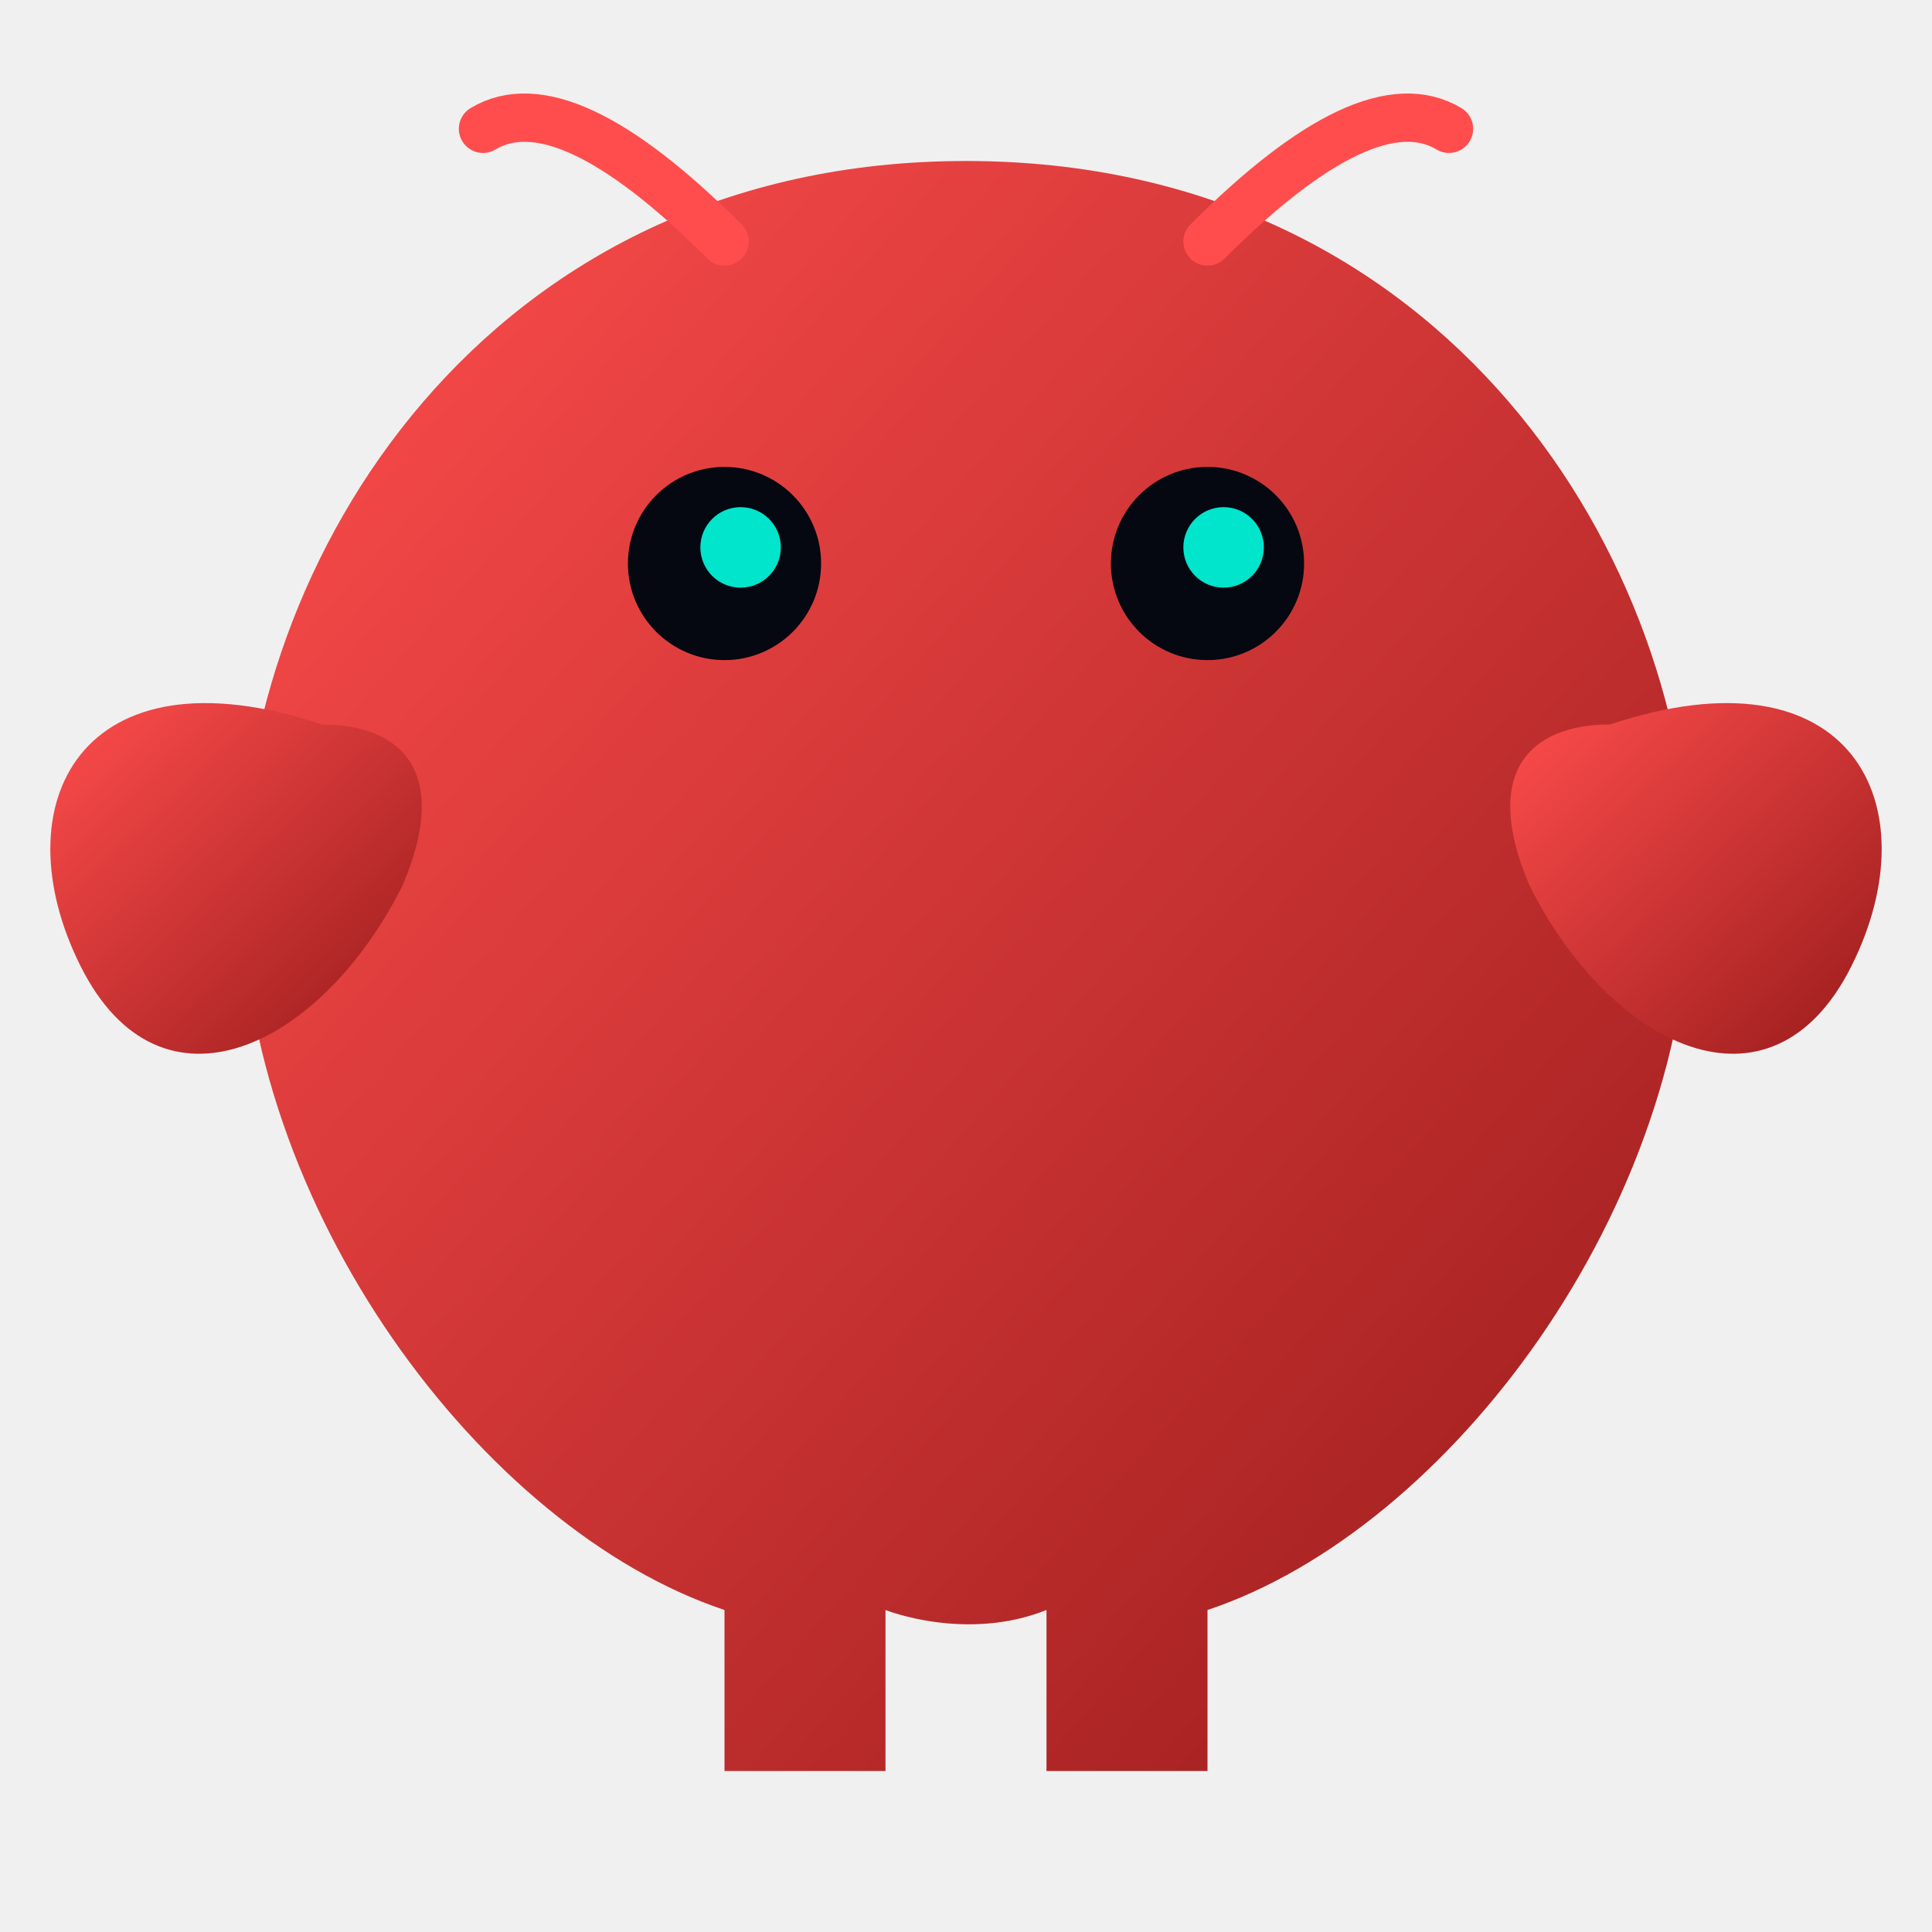
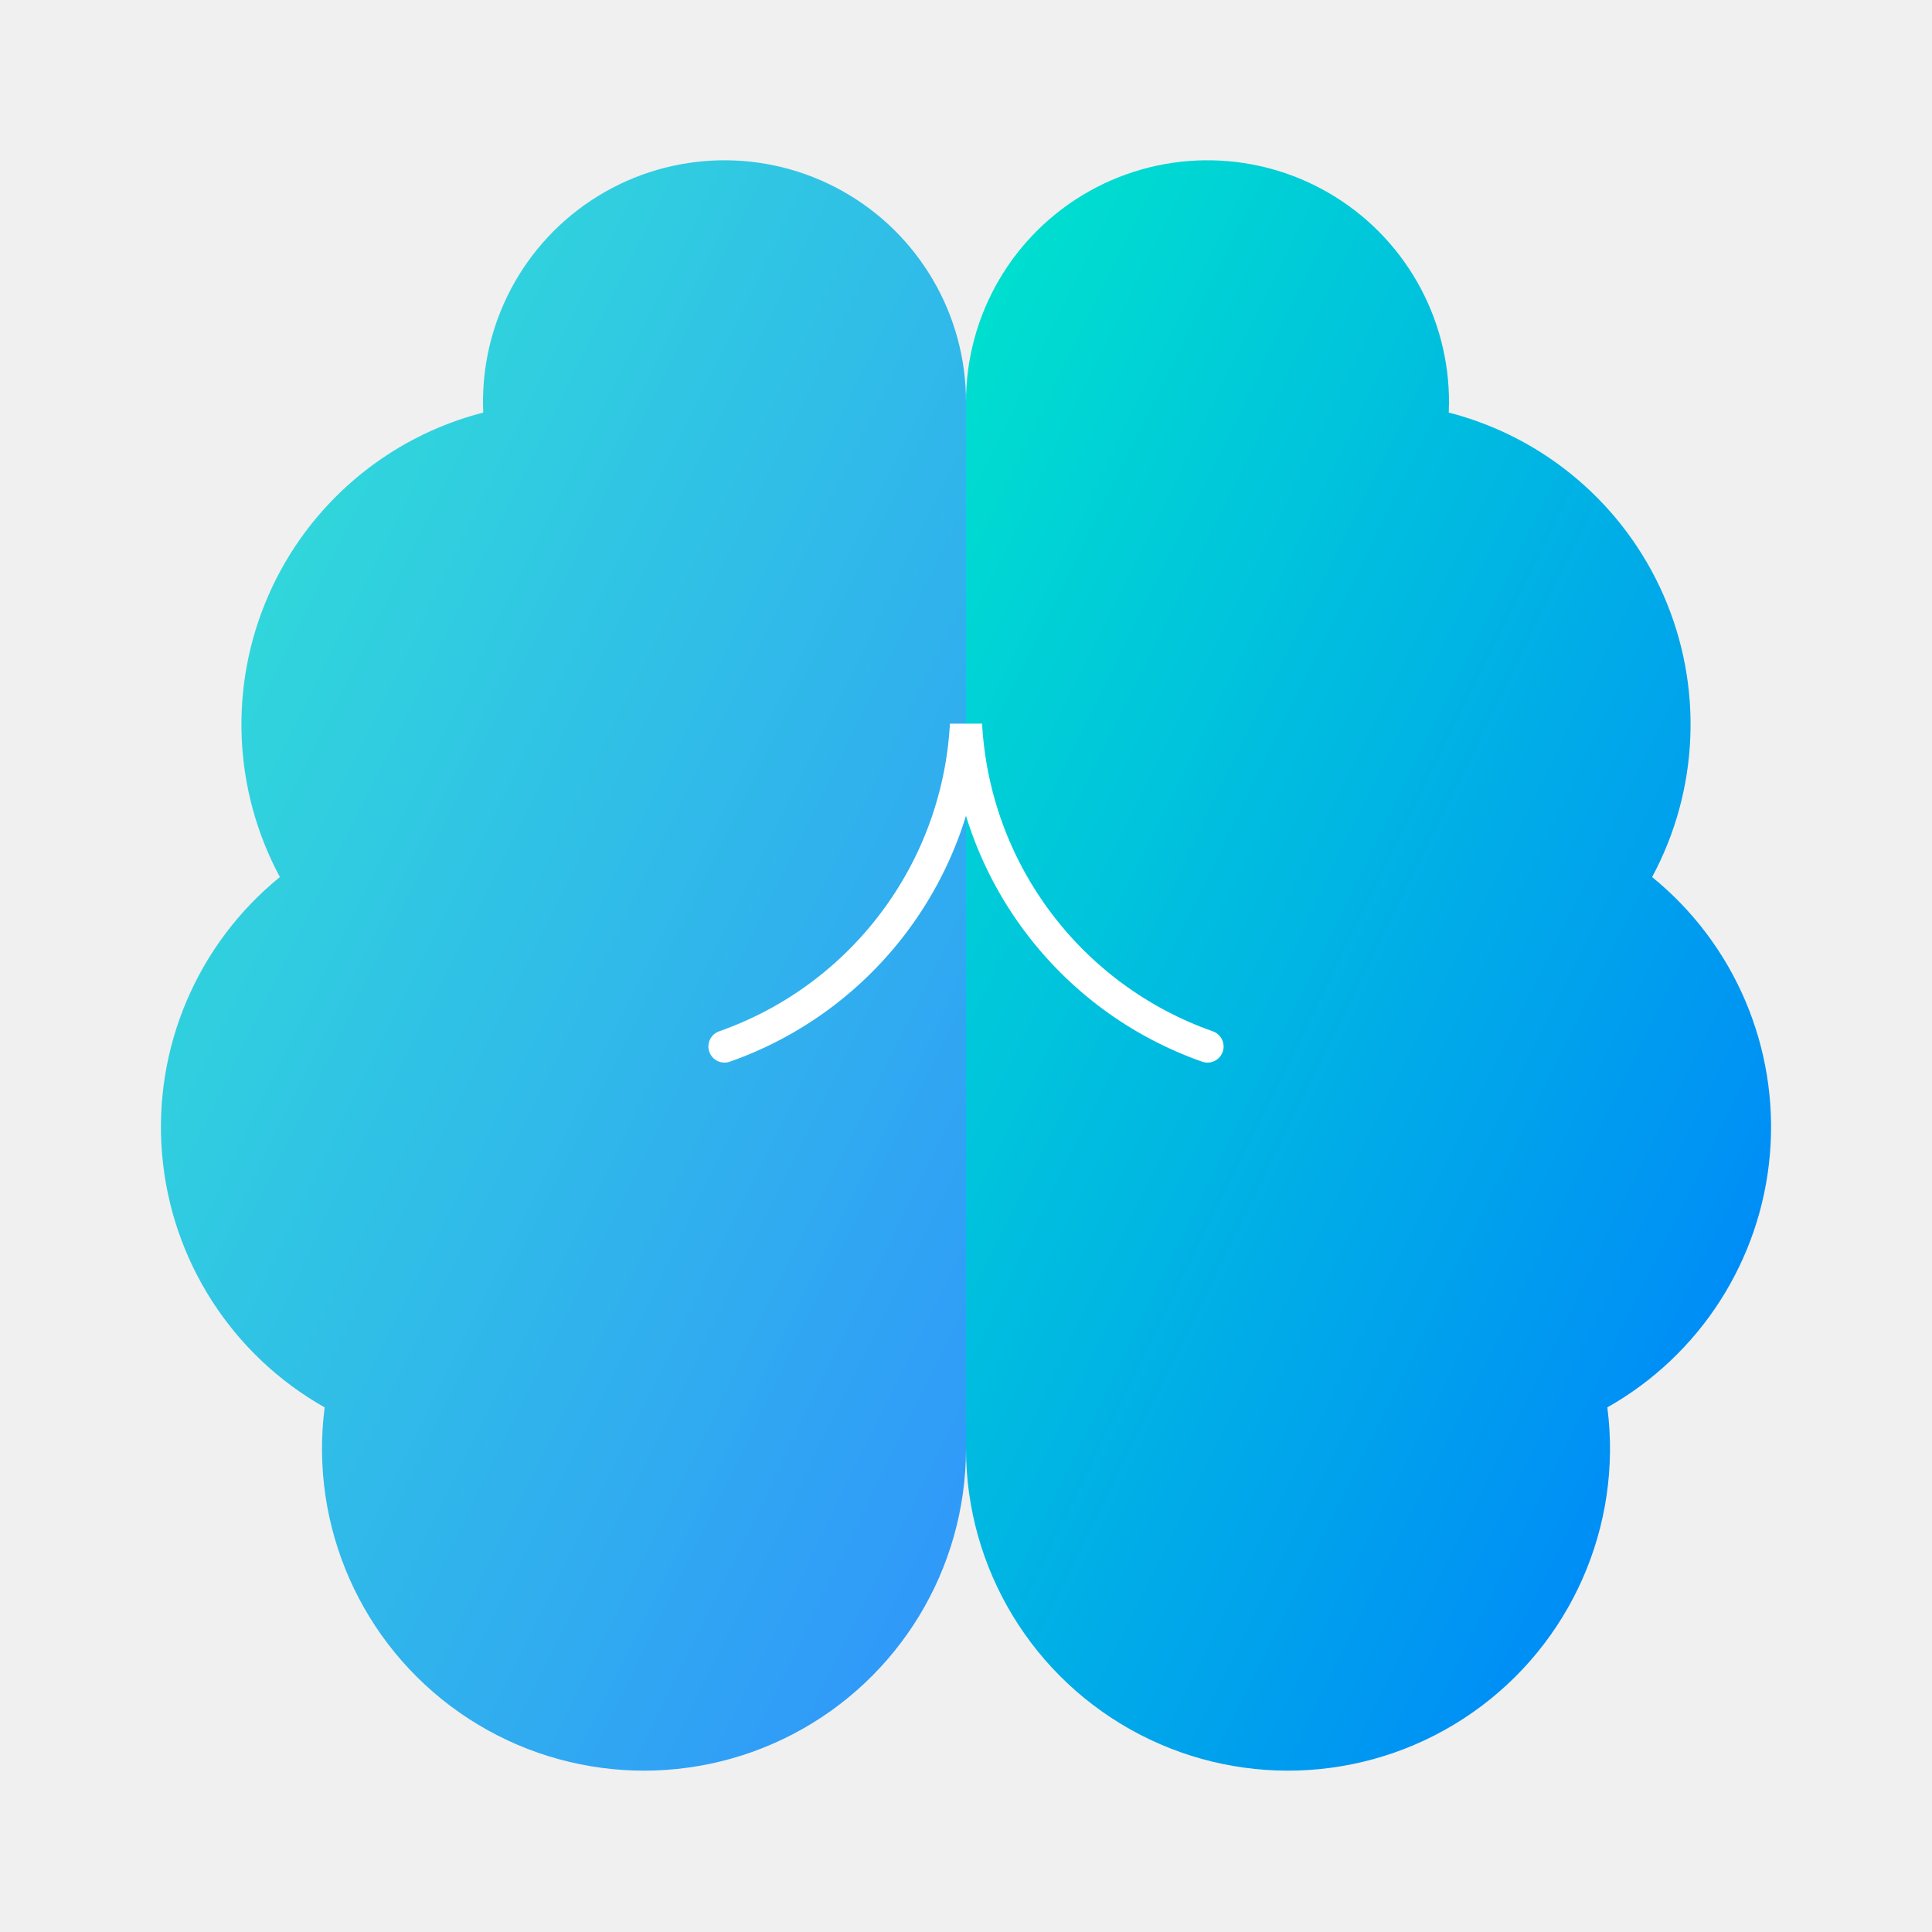
<svg xmlns="http://www.w3.org/2000/svg" viewBox="0 0 120 120" fill="none">
  <defs>
-     <linearGradient id="lobster-gradient" x1="0%" y1="0%" x2="100%" y2="100%">
-       <stop offset="0%" stop-color="#ff4d4d" />
-       <stop offset="100%" stop-color="#991b1b" />
+     <linearGradient id="brain-gradient" x1="0%" y1="0%" x2="100%" y2="100%">
+       <stop offset="0%" stop-color="#00e5cc" />
+       <stop offset="100%" stop-color="#007bff" />
    </linearGradient>
  </defs>
-   <path d="M60 10 C30 10 15 35 15 55 C15 75 30 95 45 100 L45 110 L55 110 L55 100 C55 100 60 102 65 100 L65 110 L75 110 L75 100 C90 95 105 75 105 55 C105 35 90 10 60 10Z" fill="url(#lobster-gradient)" />
-   <path d="M20 45 C5 40 0 50 5 60 C10 70 20 65 25 55 C28 48 25 45 20 45Z" fill="url(#lobster-gradient)" />
-   <path d="M100 45 C115 40 120 50 115 60 C110 70 100 65 95 55 C92 48 95 45 100 45Z" fill="url(#lobster-gradient)" />
-   <path d="M45 15 Q35 5 30 8" stroke="#ff4d4d" stroke-width="3" stroke-linecap="round" />
-   <path d="M75 15 Q85 5 90 8" stroke="#ff4d4d" stroke-width="3" stroke-linecap="round" />
-   <circle cx="45" cy="35" r="6" fill="#050810" />
-   <circle cx="75" cy="35" r="6" fill="#050810" />
-   <circle cx="46" cy="34" r="2.5" fill="#00e5cc" />
-   <circle cx="76" cy="34" r="2.5" fill="#00e5cc" />
+   <path d="M60 25a15 15 0 1 0-29.985.625 20 20 0 0 0-12.63 28.85 20 20 0 0 0 2.78 32.94A20 20 0 1 0 60 90Z" fill="url(#brain-gradient)" opacity="0.8" />
+   <path d="M60 25a15 15 0 1 1 29.985.625 20 20 0 0 1 12.63 28.85 20 20 0 0 1-2.78 32.94A20 20 0 1 1 60 90Z" fill="url(#brain-gradient)" />
+   <path d="M75 65a22.5 22.5 0 0 1-15-20 22.5 22.5 0 0 1-15 20" stroke="white" stroke-width="2" stroke-linecap="round" />
</svg>
